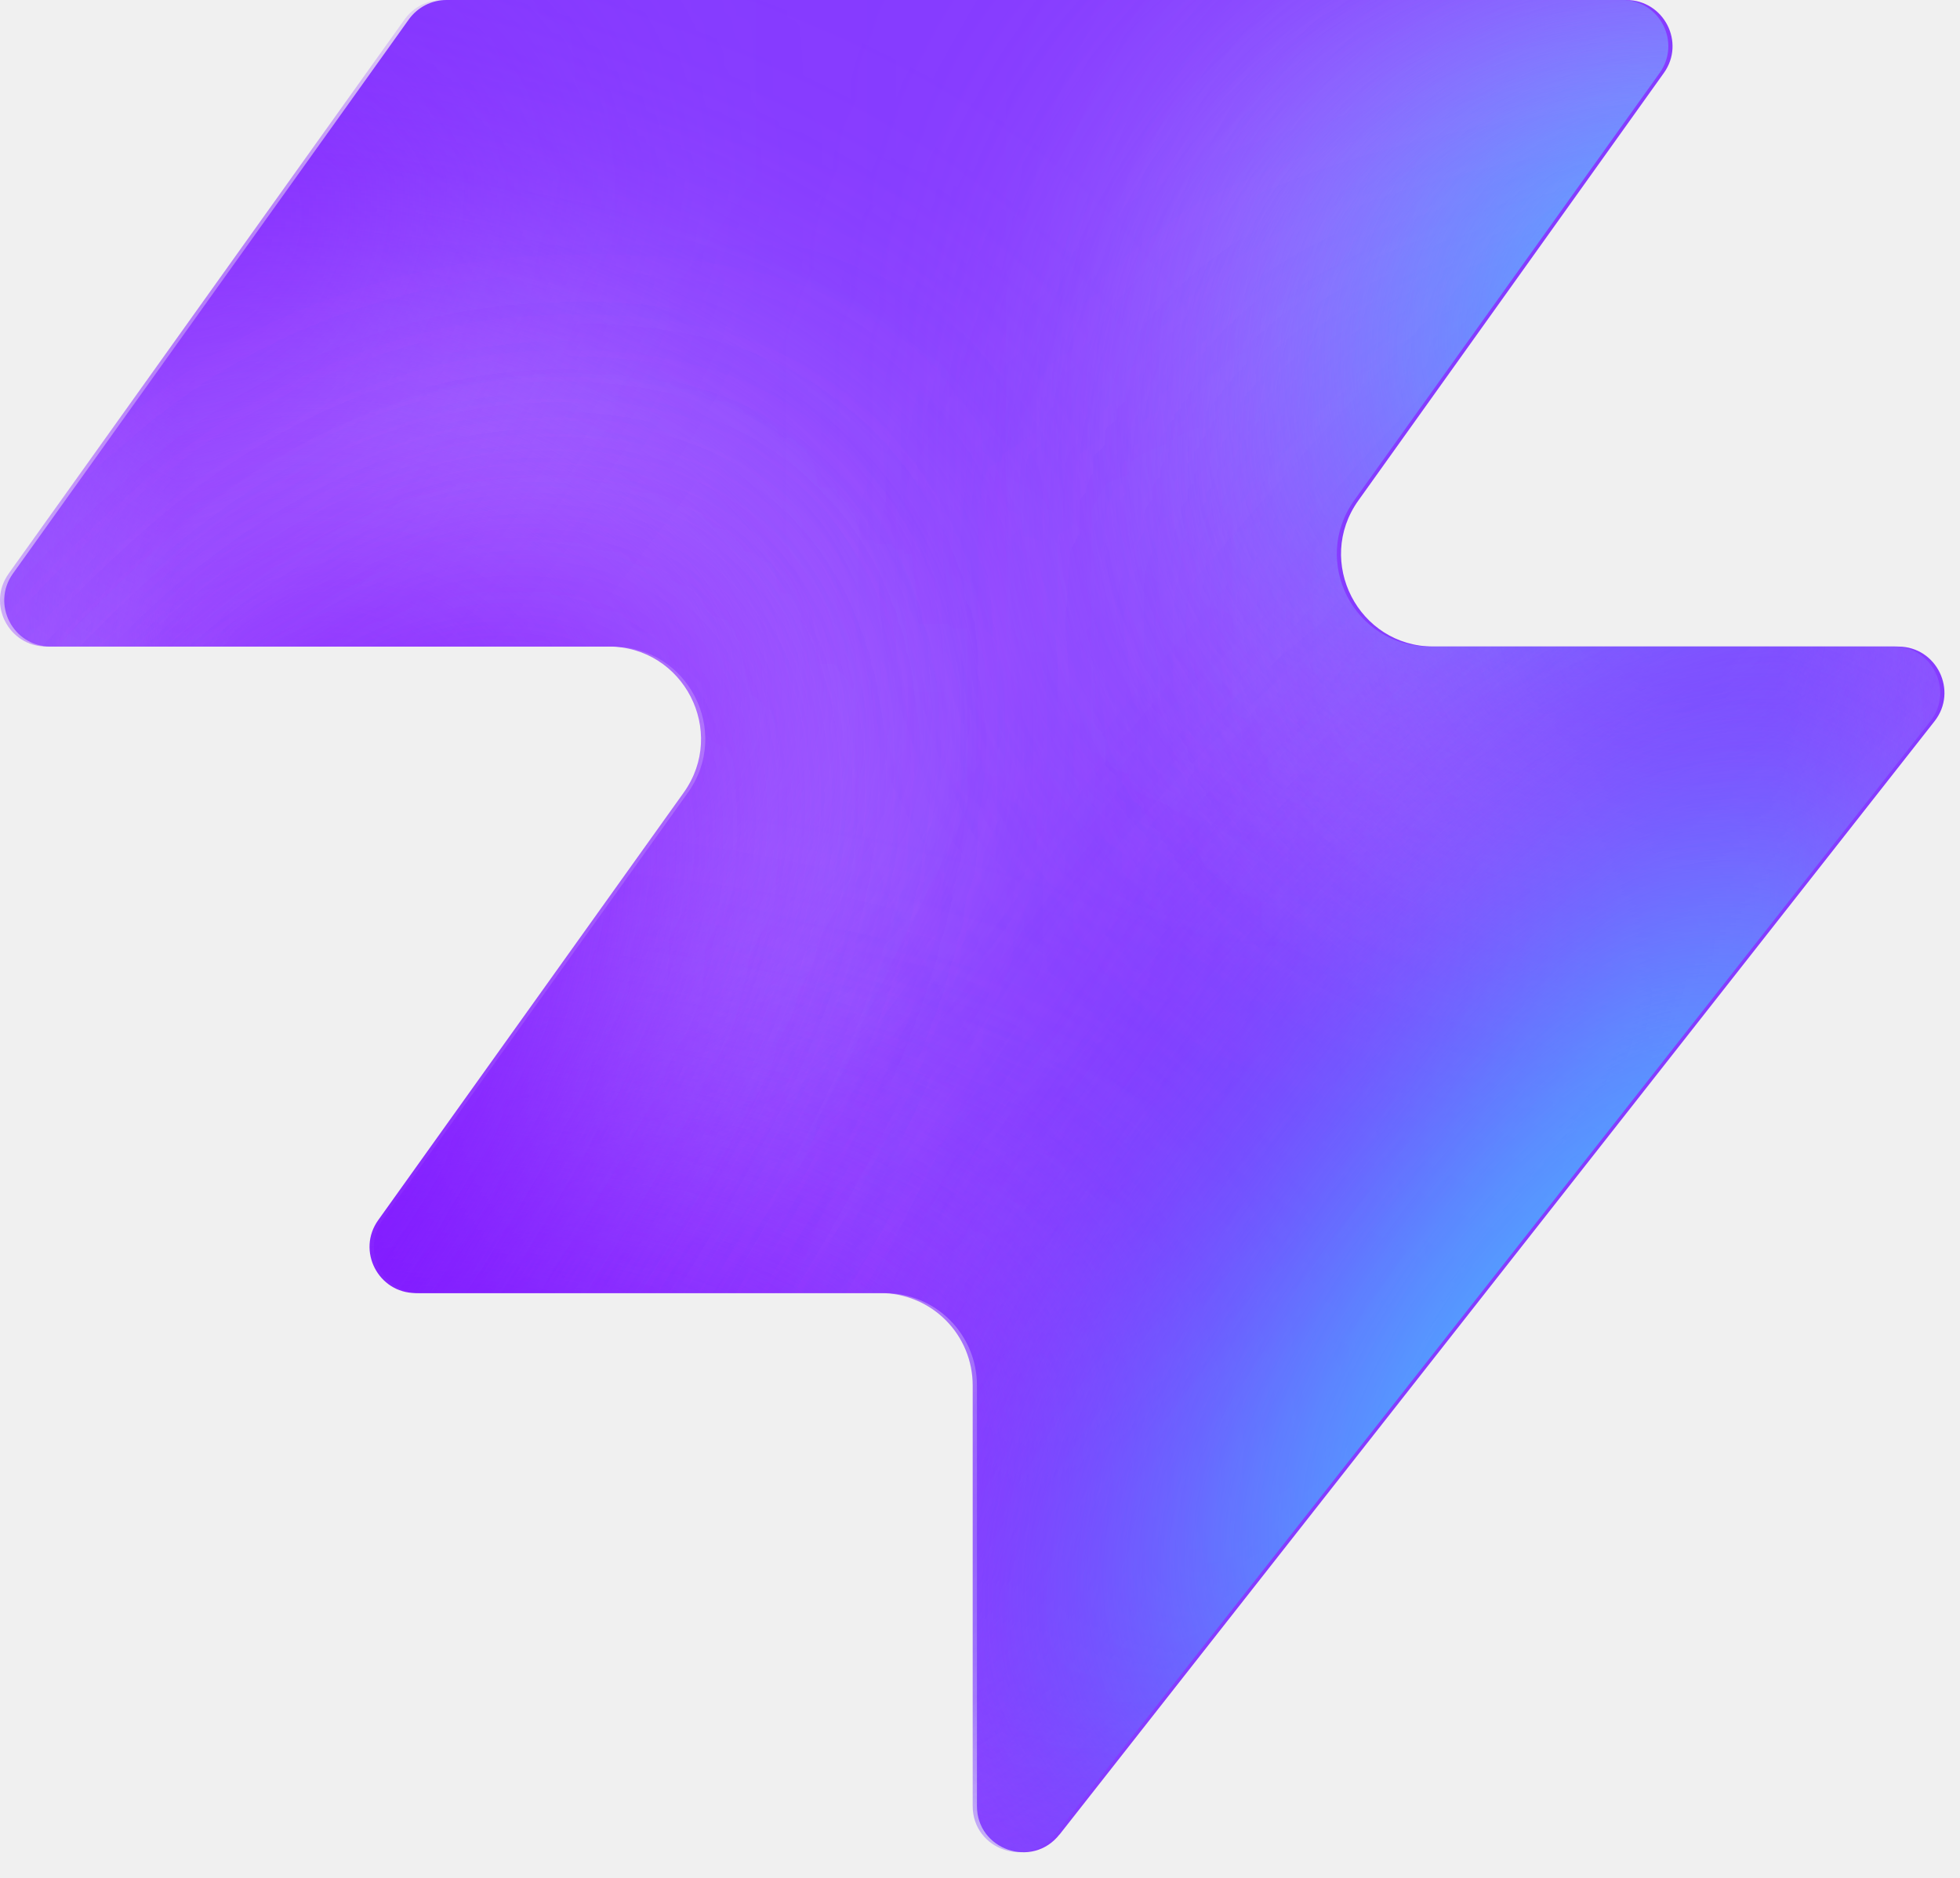
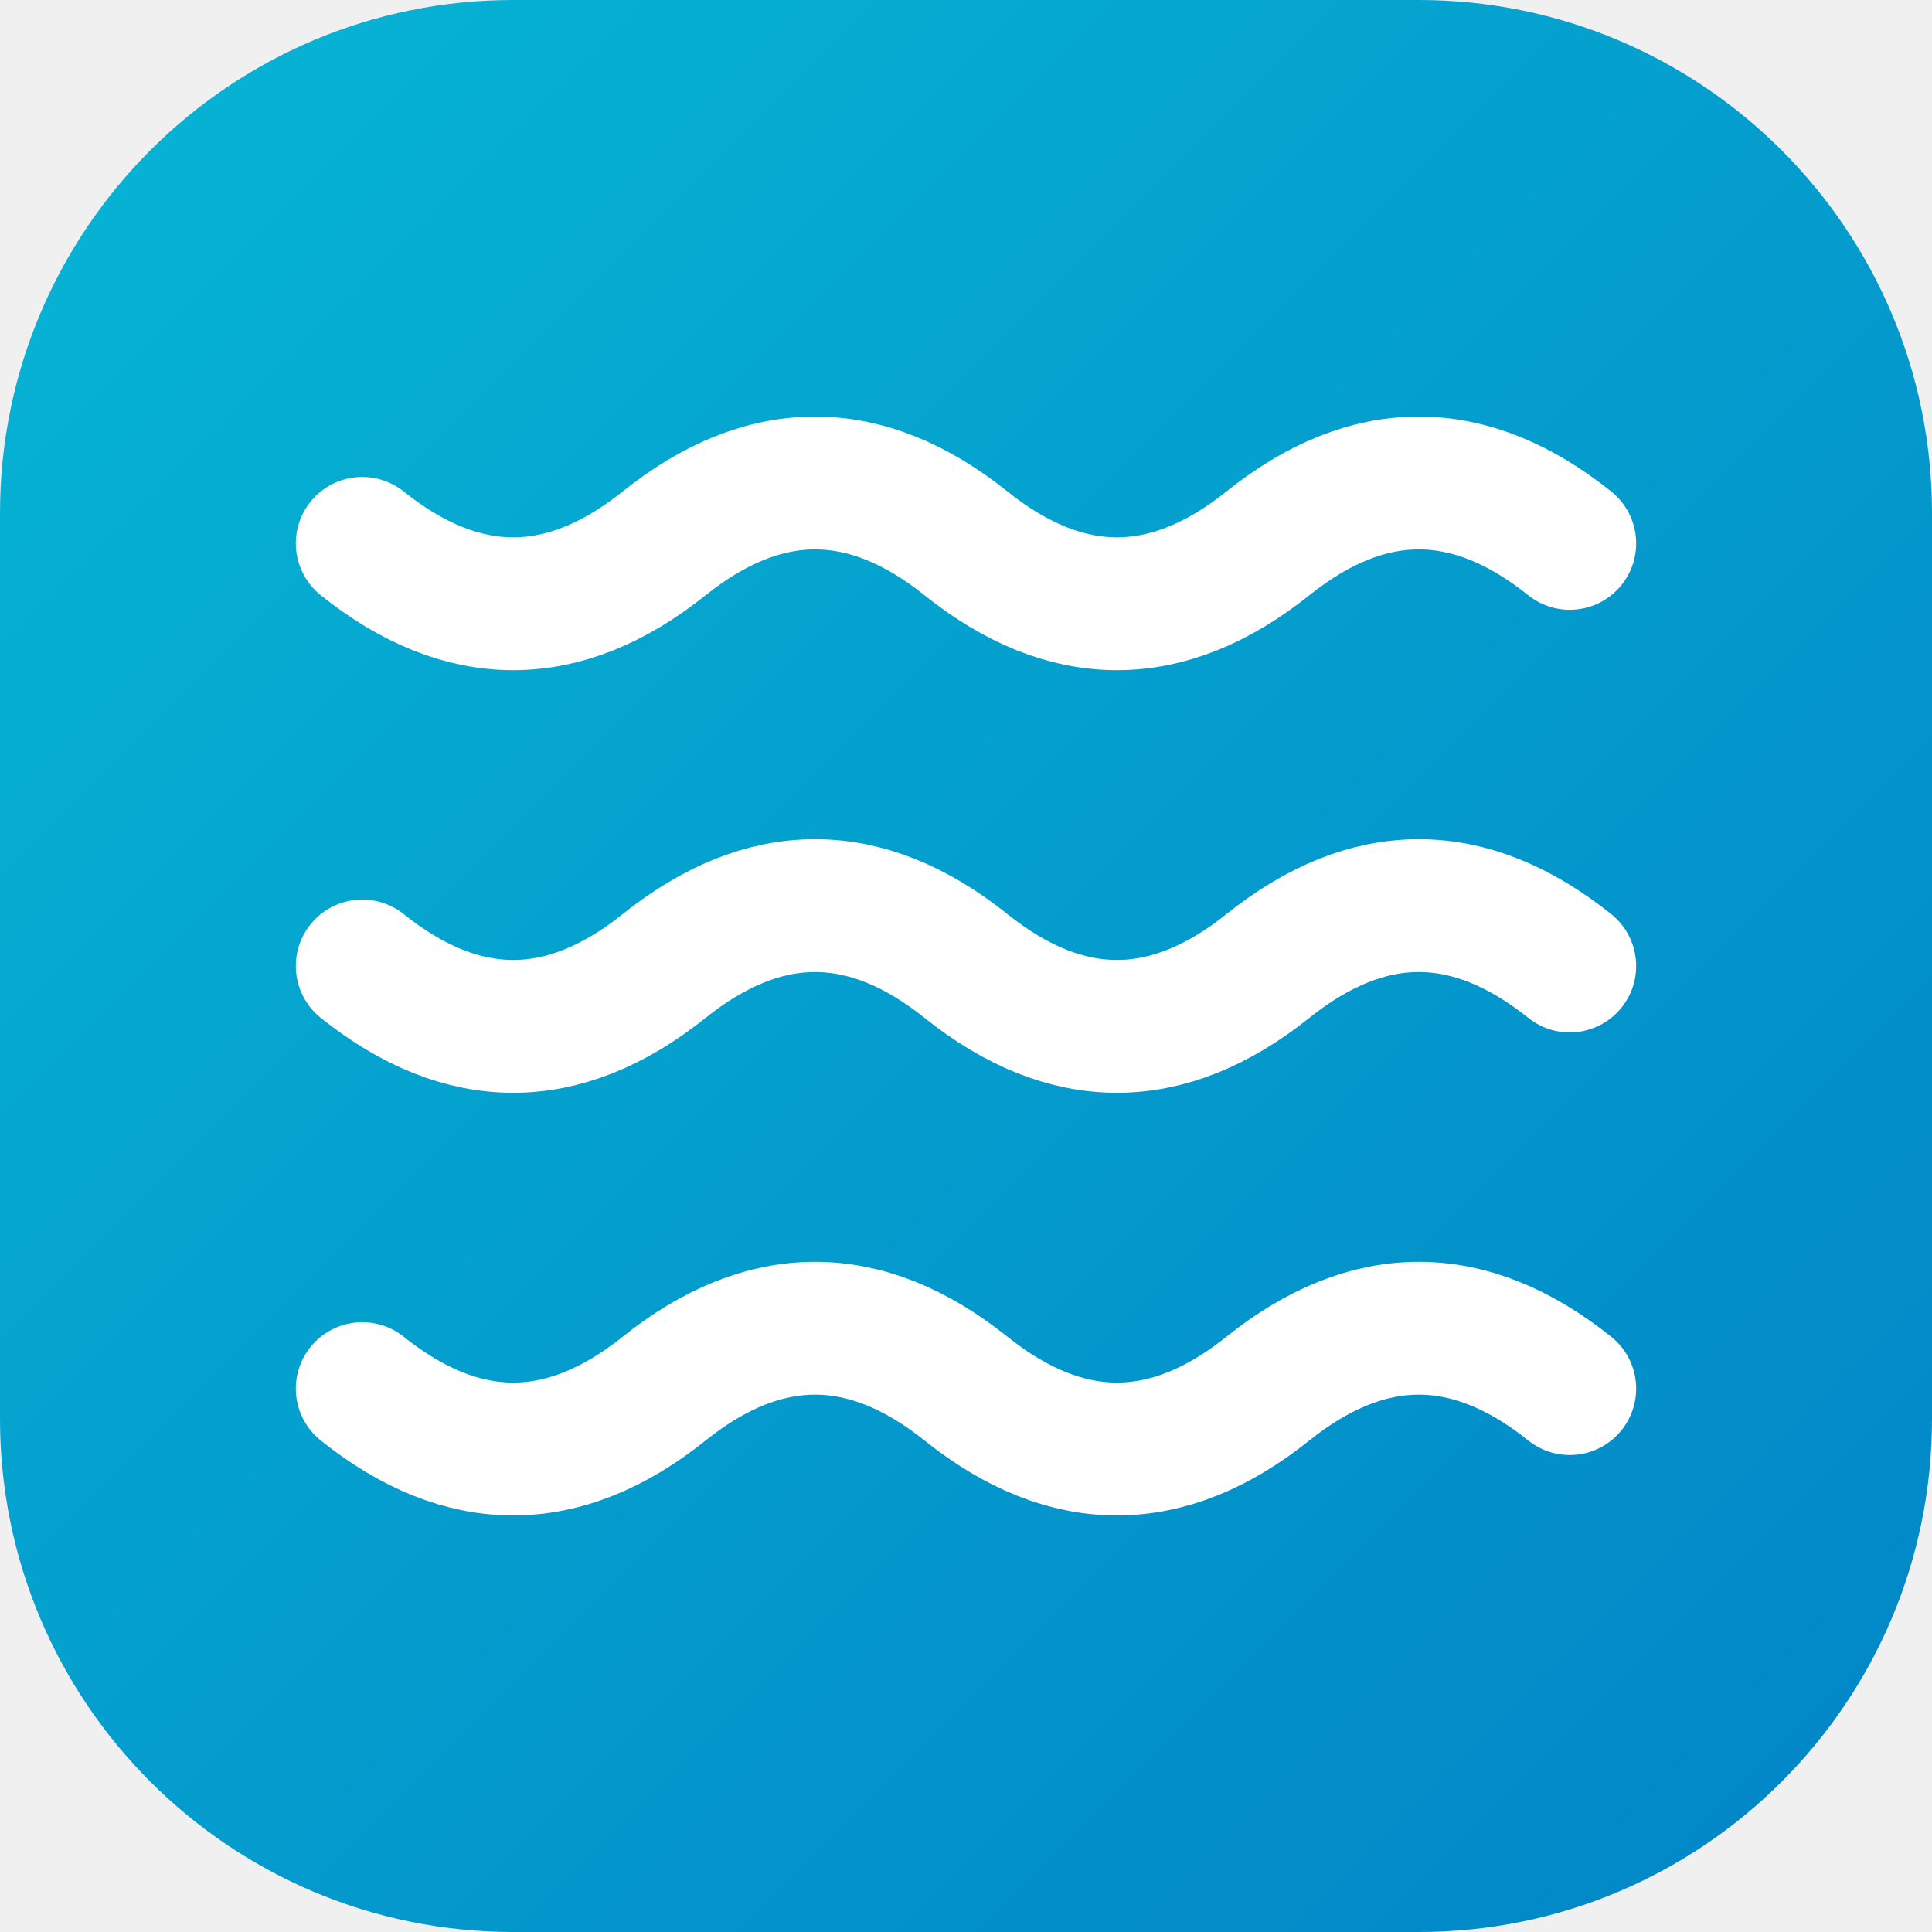
- <svg xmlns="http://www.w3.org/2000/svg" width="48" height="46" fill="none" viewBox="0 0 48 46">
-   <path fill="#863bff" d="M25.946 44.938c-.664.845-2.021.375-2.021-.698V33.937a2.26 2.26 0 0 0-2.262-2.262H10.287c-.92 0-1.456-1.04-.92-1.788l7.48-10.471c1.07-1.497 0-3.578-1.842-3.578H1.237c-.92 0-1.456-1.04-.92-1.788L10.013.474c.214-.297.556-.474.92-.474h28.894c.92 0 1.456 1.04.92 1.788l-7.48 10.471c-1.07 1.498 0 3.579 1.842 3.579h11.377c.943 0 1.473 1.088.89 1.83L25.947 44.94z" style="fill:#863bff;fill:color(display-p3 .525 .23 1);fill-opacity:1" />
-   <mask id="a" width="48" height="46" x="0" y="0" maskUnits="userSpaceOnUse" style="mask-type:alpha">
-     <path fill="#000" d="M25.842 44.938c-.664.844-2.021.375-2.021-.698V33.937a2.26 2.26 0 0 0-2.262-2.262H10.183c-.92 0-1.456-1.04-.92-1.788l7.48-10.471c1.07-1.498 0-3.579-1.842-3.579H1.133c-.92 0-1.456-1.04-.92-1.787L9.91.473c.214-.297.556-.474.92-.474h28.894c.92 0 1.456 1.04.92 1.788l-7.48 10.471c-1.07 1.498 0 3.578 1.842 3.578h11.377c.943 0 1.473 1.088.89 1.832L25.843 44.94z" style="fill:#000;fill-opacity:1" />
-   </mask>
-   <g mask="url(#a)">
-     <g filter="url(#b)">
-       <ellipse cx="5.508" cy="14.704" fill="#ede6ff" rx="5.508" ry="14.704" style="fill:#ede6ff;fill:color(display-p3 .927 .903 1);fill-opacity:1" transform="matrix(.00324 1 1 -.00324 -4.47 31.516)" />
-     </g>
-     <g filter="url(#c)">
-       <ellipse cx="10.399" cy="29.851" fill="#ede6ff" rx="10.399" ry="29.851" style="fill:#ede6ff;fill:color(display-p3 .927 .903 1);fill-opacity:1" transform="matrix(.00324 1 1 -.00324 -39.328 7.883)" />
-     </g>
-     <g filter="url(#d)">
-       <ellipse cx="5.508" cy="30.487" fill="#7e14ff" rx="5.508" ry="30.487" style="fill:#7e14ff;fill:color(display-p3 .492 .077 1);fill-opacity:1" transform="rotate(89.814 -25.913 -14.639)scale(1 -1)" />
-     </g>
-     <g filter="url(#e)">
-       <ellipse cx="5.508" cy="30.599" fill="#7e14ff" rx="5.508" ry="30.599" style="fill:#7e14ff;fill:color(display-p3 .492 .077 1);fill-opacity:1" transform="rotate(89.814 -32.644 -3.334)scale(1 -1)" />
-     </g>
-     <g filter="url(#f)">
-       <ellipse cx="5.508" cy="30.599" fill="#7e14ff" rx="5.508" ry="30.599" style="fill:#7e14ff;fill:color(display-p3 .492 .077 1);fill-opacity:1" transform="matrix(.00324 1 1 -.00324 -34.34 30.47)" />
-     </g>
-     <g filter="url(#g)">
-       <ellipse cx="14.072" cy="22.078" fill="#ede6ff" rx="14.072" ry="22.078" style="fill:#ede6ff;fill:color(display-p3 .927 .903 1);fill-opacity:1" transform="rotate(93.35 24.506 48.493)scale(-1 1)" />
-     </g>
-     <g filter="url(#h)">
-       <ellipse cx="3.47" cy="21.501" fill="#7e14ff" rx="3.47" ry="21.501" style="fill:#7e14ff;fill:color(display-p3 .492 .077 1);fill-opacity:1" transform="rotate(89.009 28.708 47.59)scale(-1 1)" />
-     </g>
-     <g filter="url(#i)">
-       <ellipse cx="3.47" cy="21.501" fill="#7e14ff" rx="3.47" ry="21.501" style="fill:#7e14ff;fill:color(display-p3 .492 .077 1);fill-opacity:1" transform="rotate(89.009 28.708 47.59)scale(-1 1)" />
-     </g>
-     <g filter="url(#j)">
-       <ellipse cx=".387" cy="8.972" fill="#7e14ff" rx="4.407" ry="29.108" style="fill:#7e14ff;fill:color(display-p3 .492 .077 1);fill-opacity:1" transform="rotate(39.51 .387 8.972)" />
-     </g>
-     <g filter="url(#k)">
-       <ellipse cx="47.523" cy="-6.092" fill="#7e14ff" rx="4.407" ry="29.108" style="fill:#7e14ff;fill:color(display-p3 .492 .077 1);fill-opacity:1" transform="rotate(37.892 47.523 -6.092)" />
-     </g>
-     <g filter="url(#l)">
-       <ellipse cx="41.412" cy="6.333" fill="#47bfff" rx="5.971" ry="9.665" style="fill:#47bfff;fill:color(display-p3 .28 .748 1);fill-opacity:1" transform="rotate(37.892 41.412 6.333)" />
-     </g>
-     <g filter="url(#m)">
-       <ellipse cx="-1.879" cy="38.332" fill="#7e14ff" rx="4.407" ry="29.108" style="fill:#7e14ff;fill:color(display-p3 .492 .077 1);fill-opacity:1" transform="rotate(37.892 -1.88 38.332)" />
-     </g>
-     <g filter="url(#n)">
-       <ellipse cx="-1.879" cy="38.332" fill="#7e14ff" rx="4.407" ry="29.108" style="fill:#7e14ff;fill:color(display-p3 .492 .077 1);fill-opacity:1" transform="rotate(37.892 -1.88 38.332)" />
-     </g>
-     <g filter="url(#o)">
-       <ellipse cx="35.651" cy="29.907" fill="#7e14ff" rx="4.407" ry="29.108" style="fill:#7e14ff;fill:color(display-p3 .492 .077 1);fill-opacity:1" transform="rotate(37.892 35.651 29.907)" />
-     </g>
-     <g filter="url(#p)">
-       <ellipse cx="38.418" cy="32.4" fill="#47bfff" rx="5.971" ry="15.297" style="fill:#47bfff;fill:color(display-p3 .28 .748 1);fill-opacity:1" transform="rotate(37.892 38.418 32.4)" />
-     </g>
+ <svg xmlns="http://www.w3.org/2000/svg" viewBox="0 0 32 32" width="32" height="32">
+   <defs>
+     <linearGradient id="hydrosolve-gradient" x1="0%" y1="0%" x2="100%" y2="100%">
+       <stop offset="0%" stop-color="#06b6d4" />
+       <stop offset="100%" stop-color="#0284c7" />
+     </linearGradient>
+   </defs>
+   <rect width="32" height="32" rx="8.5" fill="url(#hydrosolve-gradient)" />
+   <g fill="none" stroke="#ffffff" stroke-width="2.2" stroke-linecap="round" stroke-linejoin="round" transform="translate(4, 4)">
+     <path d="M2 5q2.5 2 5 0t5 0 5 0 5 0" />
+     <path d="M2 12q2.5 2 5 0t5 0 5 0 5 0" />
+     <path d="M2 19q2.5 2 5 0t5 0 5 0 5 0" />
  </g>
-   <defs>
-     <filter id="b" width="60.045" height="41.654" x="-19.77" y="16.149" color-interpolation-filters="sRGB" filterUnits="userSpaceOnUse">
-       <feFlood flood-opacity="0" result="BackgroundImageFix" />
-       <feBlend in="SourceGraphic" in2="BackgroundImageFix" result="shape" />
-       <feGaussianBlur result="effect1_foregroundBlur_2002_17158" stdDeviation="7.659" />
-     </filter>
-     <filter id="c" width="90.34" height="51.437" x="-54.613" y="-7.533" color-interpolation-filters="sRGB" filterUnits="userSpaceOnUse">
-       <feFlood flood-opacity="0" result="BackgroundImageFix" />
-       <feBlend in="SourceGraphic" in2="BackgroundImageFix" result="shape" />
-       <feGaussianBlur result="effect1_foregroundBlur_2002_17158" stdDeviation="7.659" />
-     </filter>
-     <filter id="d" width="79.355" height="29.4" x="-49.64" y="2.03" color-interpolation-filters="sRGB" filterUnits="userSpaceOnUse">
-       <feFlood flood-opacity="0" result="BackgroundImageFix" />
-       <feBlend in="SourceGraphic" in2="BackgroundImageFix" result="shape" />
-       <feGaussianBlur result="effect1_foregroundBlur_2002_17158" stdDeviation="4.596" />
-     </filter>
-     <filter id="e" width="79.579" height="29.4" x="-45.045" y="20.029" color-interpolation-filters="sRGB" filterUnits="userSpaceOnUse">
-       <feFlood flood-opacity="0" result="BackgroundImageFix" />
-       <feBlend in="SourceGraphic" in2="BackgroundImageFix" result="shape" />
-       <feGaussianBlur result="effect1_foregroundBlur_2002_17158" stdDeviation="4.596" />
-     </filter>
-     <filter id="f" width="79.579" height="29.4" x="-43.513" y="21.178" color-interpolation-filters="sRGB" filterUnits="userSpaceOnUse">
-       <feFlood flood-opacity="0" result="BackgroundImageFix" />
-       <feBlend in="SourceGraphic" in2="BackgroundImageFix" result="shape" />
-       <feGaussianBlur result="effect1_foregroundBlur_2002_17158" stdDeviation="4.596" />
-     </filter>
-     <filter id="g" width="74.749" height="58.852" x="15.756" y="-17.901" color-interpolation-filters="sRGB" filterUnits="userSpaceOnUse">
-       <feFlood flood-opacity="0" result="BackgroundImageFix" />
-       <feBlend in="SourceGraphic" in2="BackgroundImageFix" result="shape" />
-       <feGaussianBlur result="effect1_foregroundBlur_2002_17158" stdDeviation="7.659" />
-     </filter>
-     <filter id="h" width="61.377" height="25.362" x="23.548" y="2.284" color-interpolation-filters="sRGB" filterUnits="userSpaceOnUse">
-       <feFlood flood-opacity="0" result="BackgroundImageFix" />
-       <feBlend in="SourceGraphic" in2="BackgroundImageFix" result="shape" />
-       <feGaussianBlur result="effect1_foregroundBlur_2002_17158" stdDeviation="4.596" />
-     </filter>
-     <filter id="i" width="61.377" height="25.362" x="23.548" y="2.284" color-interpolation-filters="sRGB" filterUnits="userSpaceOnUse">
-       <feFlood flood-opacity="0" result="BackgroundImageFix" />
-       <feBlend in="SourceGraphic" in2="BackgroundImageFix" result="shape" />
-       <feGaussianBlur result="effect1_foregroundBlur_2002_17158" stdDeviation="4.596" />
-     </filter>
-     <filter id="j" width="56.045" height="63.649" x="-27.636" y="-22.853" color-interpolation-filters="sRGB" filterUnits="userSpaceOnUse">
-       <feFlood flood-opacity="0" result="BackgroundImageFix" />
-       <feBlend in="SourceGraphic" in2="BackgroundImageFix" result="shape" />
-       <feGaussianBlur result="effect1_foregroundBlur_2002_17158" stdDeviation="4.596" />
-     </filter>
-     <filter id="k" width="54.814" height="64.646" x="20.116" y="-38.415" color-interpolation-filters="sRGB" filterUnits="userSpaceOnUse">
-       <feFlood flood-opacity="0" result="BackgroundImageFix" />
-       <feBlend in="SourceGraphic" in2="BackgroundImageFix" result="shape" />
-       <feGaussianBlur result="effect1_foregroundBlur_2002_17158" stdDeviation="4.596" />
-     </filter>
-     <filter id="l" width="33.541" height="35.313" x="24.641" y="-11.323" color-interpolation-filters="sRGB" filterUnits="userSpaceOnUse">
-       <feFlood flood-opacity="0" result="BackgroundImageFix" />
-       <feBlend in="SourceGraphic" in2="BackgroundImageFix" result="shape" />
-       <feGaussianBlur result="effect1_foregroundBlur_2002_17158" stdDeviation="4.596" />
-     </filter>
-     <filter id="m" width="54.814" height="64.646" x="-29.286" y="6.009" color-interpolation-filters="sRGB" filterUnits="userSpaceOnUse">
-       <feFlood flood-opacity="0" result="BackgroundImageFix" />
-       <feBlend in="SourceGraphic" in2="BackgroundImageFix" result="shape" />
-       <feGaussianBlur result="effect1_foregroundBlur_2002_17158" stdDeviation="4.596" />
-     </filter>
-     <filter id="n" width="54.814" height="64.646" x="-29.286" y="6.009" color-interpolation-filters="sRGB" filterUnits="userSpaceOnUse">
-       <feFlood flood-opacity="0" result="BackgroundImageFix" />
-       <feBlend in="SourceGraphic" in2="BackgroundImageFix" result="shape" />
-       <feGaussianBlur result="effect1_foregroundBlur_2002_17158" stdDeviation="4.596" />
-     </filter>
-     <filter id="o" width="54.814" height="64.646" x="8.244" y="-2.416" color-interpolation-filters="sRGB" filterUnits="userSpaceOnUse">
-       <feFlood flood-opacity="0" result="BackgroundImageFix" />
-       <feBlend in="SourceGraphic" in2="BackgroundImageFix" result="shape" />
-       <feGaussianBlur result="effect1_foregroundBlur_2002_17158" stdDeviation="4.596" />
-     </filter>
-     <filter id="p" width="39.409" height="43.623" x="18.713" y="10.588" color-interpolation-filters="sRGB" filterUnits="userSpaceOnUse">
-       <feFlood flood-opacity="0" result="BackgroundImageFix" />
-       <feBlend in="SourceGraphic" in2="BackgroundImageFix" result="shape" />
-       <feGaussianBlur result="effect1_foregroundBlur_2002_17158" stdDeviation="4.596" />
-     </filter>
-   </defs>
</svg>
